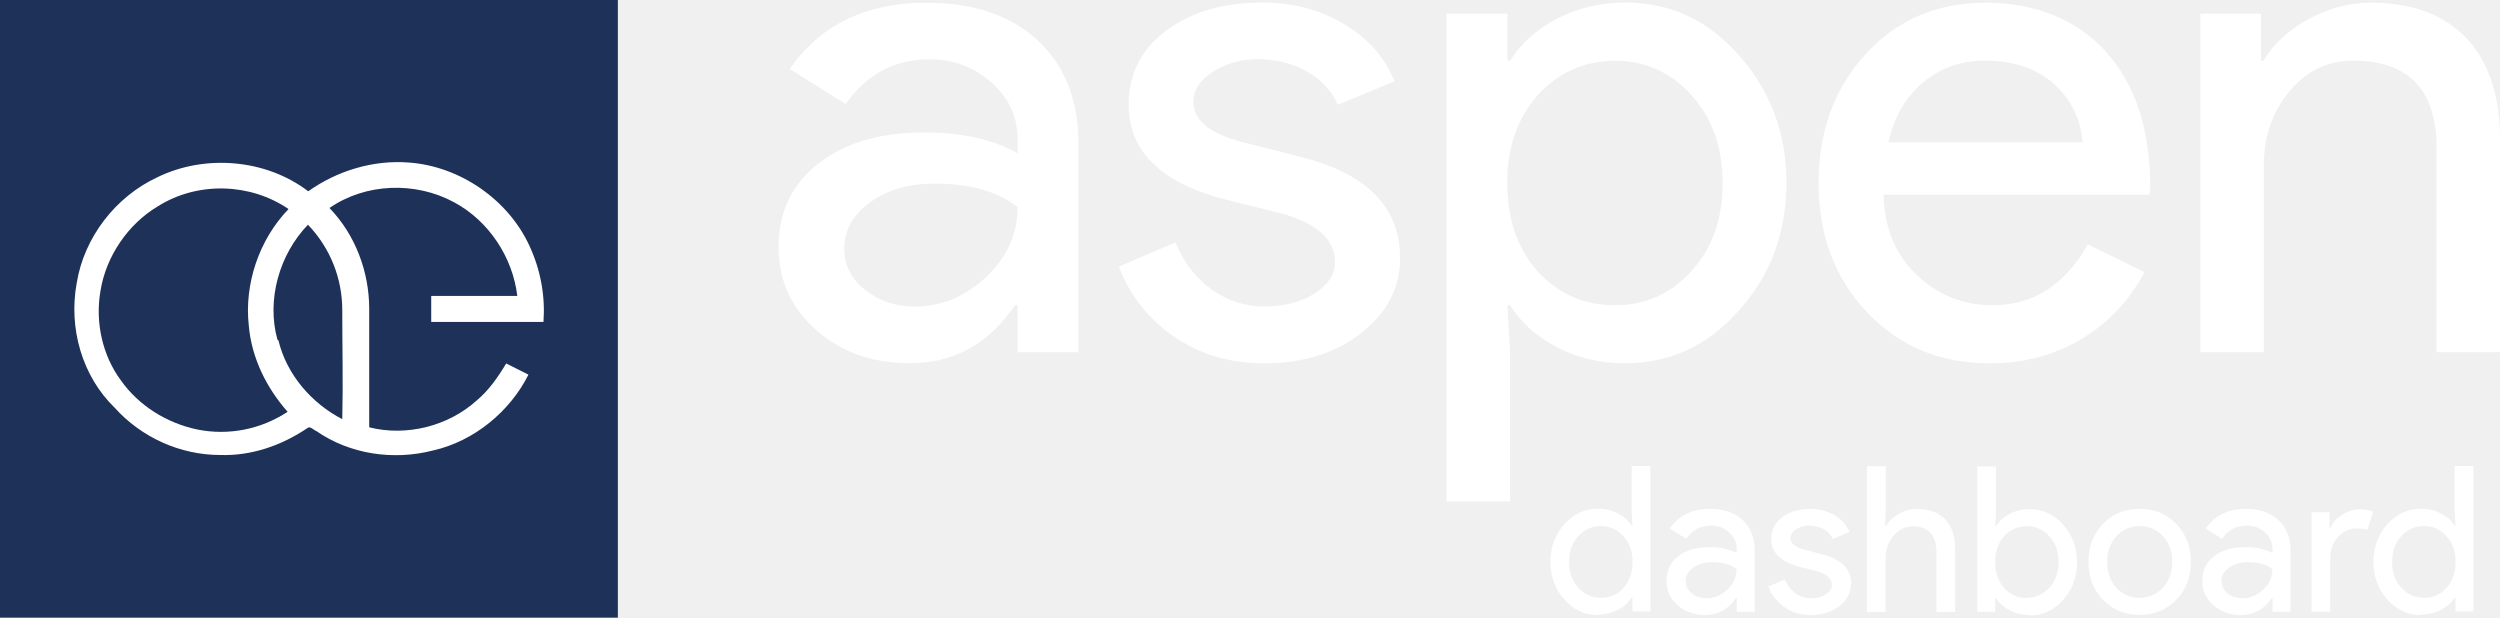
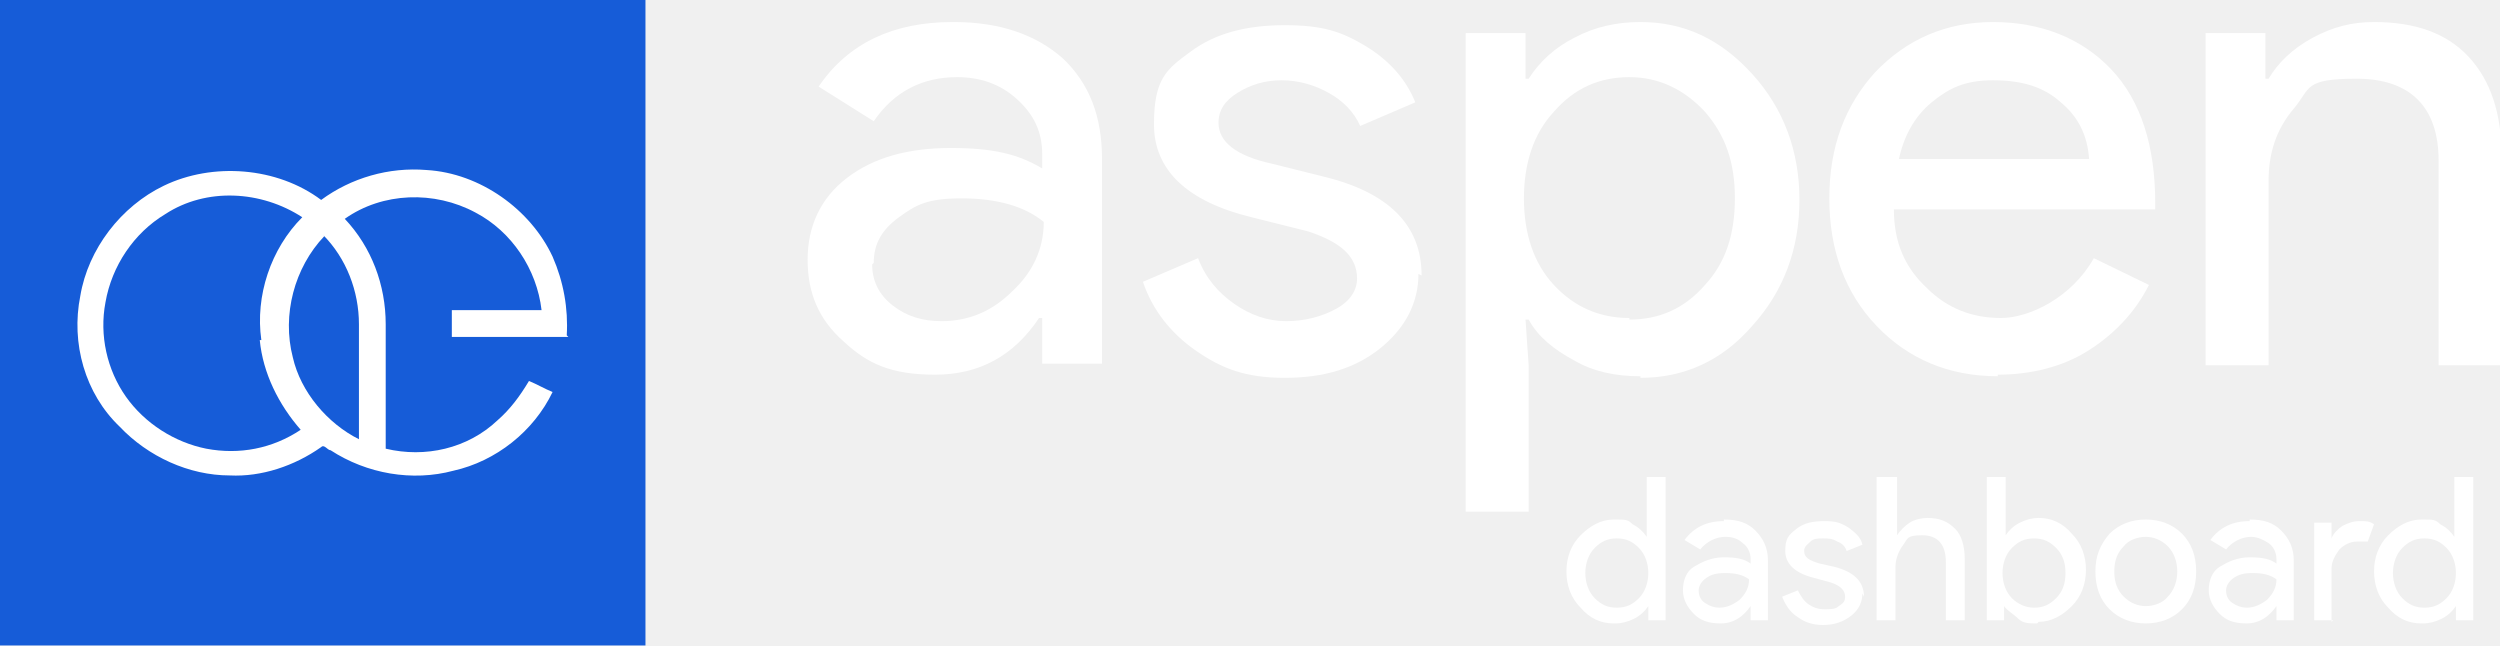
- <svg xmlns="http://www.w3.org/2000/svg" id="Camada_2" data-name="Camada 2" viewBox="0 0 166.1 41.04">
+ <svg xmlns="http://www.w3.org/2000/svg" id="Camada_2" version="1.1" viewBox="0 0 158.8 41">
  <defs>
    <style>
-       .cls-1 {
-         fill: #fff;
+       .st0 {
+         fill: #165cd8;
      }

-       .cls-2 {
-         fill: #1e3159;
+       .st1 {
+         fill: #fff;
      }
    </style>
  </defs>
-   <g id="Camada_2-2" data-name="Camada 2">
-     <rect class="cls-1" x="3.13" y="5.18" width="34.6" height="30.26" />
+   <rect class="st1" x="3.1" y="5.2" width="34.6" height="30.3" />
+   <g>
+     <path class="st0" d="M16.5,21.6c.2,2.1,1.2,4.1,2.6,5.7-1.8,1.2-3.9,1.6-6,1.2-2-.4-3.9-1.6-5.1-3.3-1.2-1.7-1.7-3.9-1.3-6,.4-2.3,1.8-4.4,3.8-5.6,2.6-1.7,6.1-1.5,8.7.2-2,2-3,5-2.6,7.8Z" />
+     <path class="st0" d="M20.5,14.9c1.5,1.5,2.3,3.6,2.3,5.7s0,4.9,0,7.3c-2-1-3.7-3-4.2-5.2h0c-.7-2.7.1-5.7,2-7.7Z" />
+     <path class="st0" d="M0,0v41h41V0H0ZM36.1,21.4h-7.4v-1.7h5.7c-.3-2.6-1.9-5-4.2-6.2-2.6-1.4-5.9-1.3-8.3.4,1.7,1.8,2.6,4.2,2.6,6.7v7.9c2.5.6,5.2,0,7.1-1.8.8-.7,1.4-1.5,2-2.5.5.2,1,.5,1.5.7-1.2,2.5-3.6,4.4-6.3,5-2.6.7-5.5.2-7.8-1.3-.2,0-.4-.4-.6-.2-1.7,1.2-3.8,1.9-5.8,1.8-2.6,0-5.2-1.2-7-3.1-2.2-2.1-3.1-5.3-2.5-8.3.5-3,2.6-5.7,5.3-7,3.1-1.5,7.2-1.2,10,.9,1.9-1.4,4.3-2.1,6.7-1.9,3.4.2,6.6,2.5,8,5.5.7,1.6,1,3.3.9,5h0Z" />
+   </g>
+   <g>
    <g>
-       <path class="cls-2" d="M16.53,21.64c.19,2.15,1.17,4.12,2.58,5.72-1.78,1.17-3.93,1.6-6.03,1.17-2.03-.43-3.88-1.6-5.05-3.26-1.23-1.66-1.72-3.88-1.35-5.97.37-2.28,1.84-4.43,3.82-5.6,2.64-1.66,6.15-1.54,8.67.19-1.96,2.03-2.95,4.98-2.64,7.75Z" />
-       <path class="cls-2" d="M20.46,14.93c1.48,1.54,2.28,3.57,2.28,5.66,0,2.4.06,4.86,0,7.26-2.03-1.05-3.69-2.95-4.24-5.23l-.07-.06c-.73-2.65.13-5.66,2.03-7.63Z" />
-       <path class="cls-2" d="M0,0v41.04h41.05V0H0ZM36.09,21.39h-7.44v-1.73h5.72c-.31-2.58-1.9-4.98-4.18-6.21-2.58-1.41-5.91-1.29-8.3.37,1.72,1.78,2.64,4.24,2.64,6.7v7.87c2.46.62,5.23-.06,7.14-1.78.8-.67,1.41-1.54,1.96-2.46.49.25.99.49,1.48.74-1.23,2.46-3.63,4.43-6.34,5.04-2.64.68-5.53.25-7.75-1.29-.18-.06-.42-.37-.61-.19-1.73,1.17-3.75,1.85-5.78,1.78-2.65,0-5.23-1.16-7.01-3.14-2.16-2.09-3.08-5.29-2.52-8.3.49-3.02,2.58-5.72,5.35-7.01,3.14-1.54,7.2-1.23,10.03.93,1.91-1.36,4.31-2.1,6.7-1.91,3.38.25,6.59,2.46,8,5.54.74,1.6,1.05,3.31.93,5.04Z" />
+       <path class="st1" d="M102.5,39.6c-.8,0-1.5-.3-2.1-1-.6-.6-.9-1.4-.9-2.3s.3-1.7.9-2.3c.6-.6,1.3-1,2.1-1s.9,0,1.2.3c.4.2.7.5.9.8h0v-.9s0-2.9,0-2.9h1.2v9.1h-1.1v-.9h0c-.2.3-.5.6-.9.8s-.8.3-1.2.3h0ZM102.7,38.6c.6,0,1-.2,1.4-.6.4-.4.6-1,.6-1.6s-.2-1.2-.6-1.6c-.4-.4-.8-.6-1.4-.6s-1,.2-1.4.6c-.4.4-.6,1-.6,1.6s.2,1.2.6,1.6c.4.4.8.6,1.4.6h0Z" />
+       <path class="st1" d="M109.5,33c.9,0,1.5.2,2,.7s.8,1.1.8,1.9v3.8h-1.1v-.9h0c-.5.7-1.1,1.1-1.9,1.1s-1.3-.2-1.7-.6-.7-.9-.7-1.5.2-1.2.7-1.5,1.1-.6,1.9-.6,1.3.1,1.7.4v-.3c0-.4-.2-.8-.5-1-.3-.3-.7-.4-1.1-.4-.6,0-1.2.3-1.6.8l-1-.6c.6-.8,1.4-1.2,2.5-1.2ZM107.9,37.5c0,.3.1.6.4.8s.6.3.9.3c.5,0,.9-.2,1.3-.5.4-.4.6-.8.6-1.3-.4-.3-.9-.4-1.5-.4s-.9.1-1.2.3c-.3.2-.5.5-.5.8h0Z" />
+       <path class="st1" d="M118.3,37.7c0,.5-.2,1-.7,1.4s-1.1.6-1.8.6-1.2-.2-1.6-.5c-.5-.3-.8-.8-1-1.3l1-.4c.2.4.4.7.7.9.3.2.6.3,1,.3s.7,0,.9-.2c.3-.2.4-.3.4-.6,0-.4-.3-.7-.9-.9l-1.1-.3c-1.2-.3-1.8-.9-1.8-1.7s.2-1,.7-1.4,1.1-.5,1.8-.5,1,.1,1.5.4c.4.3.8.6.9,1.1l-1,.4c-.1-.3-.3-.5-.6-.6-.3-.2-.6-.2-.9-.2s-.6,0-.8.2-.4.3-.4.6c0,.4.3.6,1,.8l.9.2c1.2.3,1.9.9,1.9,1.9h0Z" />
+       <path class="st1" d="M119.3,30.3h1.2v3.7s0,0,0,0c.2-.3.5-.6.8-.8s.8-.3,1.1-.3c.8,0,1.3.2,1.8.7.4.4.6,1.1.6,1.9v3.9h-1.2v-3.7c0-1.1-.5-1.7-1.5-1.7s-.9.2-1.2.6c-.3.4-.5.9-.5,1.4v3.4h-1.2v-9.1h0Z" />
+       <path class="st1" d="M129.4,39.6c-.5,0-.9,0-1.2-.3s-.7-.5-.9-.8h0v.9h-1.1v-9.1h1.2v3.7s0,0,0,0c.2-.3.5-.6.9-.8.4-.2.8-.3,1.2-.3.8,0,1.5.3,2.1,1,.6.6.9,1.4.9,2.3s-.3,1.7-.9,2.3c-.6.6-1.3,1-2.1,1h0ZM129.2,38.6c.6,0,1-.2,1.4-.6.4-.4.6-.9.6-1.6s-.2-1.2-.6-1.6-.8-.6-1.4-.6-1,.2-1.4.6c-.4.4-.6,1-.6,1.6s.2,1.2.6,1.6c.4.4.9.6,1.4.6h0Z" />
+       <path class="st1" d="M133.1,36.3c0-1,.3-1.7.9-2.4.6-.6,1.4-.9,2.3-.9s1.7.3,2.3.9c.6.6.9,1.4.9,2.4s-.3,1.8-.9,2.4c-.6.6-1.4.9-2.3.9s-1.7-.3-2.3-.9c-.6-.6-.9-1.4-.9-2.4ZM134.3,36.3c0,.7.2,1.2.6,1.6.4.4.9.6,1.4.6s1.1-.2,1.4-.6c.4-.4.6-1,.6-1.6s-.2-1.2-.6-1.6c-.4-.4-.9-.6-1.4-.6s-1.1.2-1.4.6c-.4.4-.6.9-.6,1.6Z" />
+       <path class="st1" d="M142.9,33c.9,0,1.5.2,2,.7s.8,1.1.8,1.9v3.8h-1.1v-.9h0c-.5.7-1.1,1.1-1.9,1.1s-1.3-.2-1.7-.6-.7-.9-.7-1.5.2-1.2.7-1.5,1.1-.6,1.9-.6,1.3.1,1.7.4v-.3c0-.4-.2-.8-.5-1s-.7-.4-1.1-.4c-.6,0-1.2.3-1.6.8l-1-.6c.6-.8,1.4-1.2,2.5-1.2h0ZM141.4,37.5c0,.3.1.6.4.8s.6.3.9.3c.5,0,.9-.2,1.3-.5.4-.4.6-.8.6-1.3-.4-.3-.9-.4-1.5-.4s-.9.1-1.2.3-.5.5-.5.8h0Z" />
+       <path class="st1" d="M148.2,39.4h-1.2v-6.2h1.1v1h0c.1-.3.4-.6.7-.8.4-.2.7-.3,1.1-.3s.6,0,.9.2l-.4,1.1c-.1,0-.4,0-.7,0-.4,0-.8.2-1.1.5-.3.4-.5.8-.5,1.2v3.4h0Z" />
+       <path class="st1" d="M153.8,39.6c-.8,0-1.5-.3-2.1-1-.6-.6-.9-1.4-.9-2.3s.3-1.7.9-2.3c.6-.6,1.3-1,2.1-1s.9,0,1.2.3c.4.2.7.5.9.8h0v-.9s0-2.9,0-2.9h1.2v9.1h-1.1v-.9h0c-.2.3-.5.6-.9.8s-.8.3-1.2.3h0ZM154,38.6c.6,0,1-.2,1.4-.6.4-.4.6-1,.6-1.6s-.2-1.2-.6-1.6c-.4-.4-.8-.6-1.4-.6s-1,.2-1.4.6c-.4.4-.6,1-.6,1.6s.2,1.2.6,1.6c.4.4.8.6,1.4.6h0Z" />
    </g>
    <g>
-       <g>
-         <path class="cls-1" d="M106.16,40.86c-.86,0-1.61-.34-2.23-1.03-.61-.69-.92-1.53-.92-2.5s.31-1.8.92-2.5c.62-.68,1.36-1.03,2.23-1.03.49,0,.93.1,1.33.31.4.21.71.48.92.82h.05l-.05-.92v-3.05h1.24v9.66h-1.19v-.92h-.05c-.22.34-.52.62-.92.82s-.84.31-1.33.31ZM106.36,39.72c.61,0,1.11-.22,1.5-.66.41-.44.61-1.02.61-1.73s-.2-1.26-.61-1.71c-.4-.45-.9-.67-1.5-.67s-1.09.23-1.5.67c-.4.45-.61,1.02-.61,1.71s.2,1.27.61,1.71c.41.45.9.67,1.5.67Z" />
-         <path class="cls-1" d="M113.61,33.81c.92,0,1.64.25,2.17.74s.8,1.16.8,2.02v4.08h-1.19v-.92h-.05c-.51.76-1.2,1.13-2.05,1.13-.73,0-1.34-.22-1.83-.65s-.74-.97-.74-1.62c0-.68.26-1.23.78-1.63.52-.4,1.21-.61,2.07-.61.74,0,1.34.13,1.82.4v-.28c0-.43-.17-.8-.51-1.1-.34-.3-.74-.45-1.2-.45-.69,0-1.24.29-1.65.88l-1.09-.69c.6-.86,1.49-1.3,2.67-1.3ZM112,38.62c0,.32.14.59.41.81s.6.32.96.32c.52,0,.99-.19,1.4-.58.41-.39.61-.84.61-1.36-.39-.31-.93-.46-1.62-.46-.5,0-.92.12-1.26.36-.34.24-.51.54-.51.9Z" />
-         <path class="cls-1" d="M122.97,38.81c0,.58-.25,1.06-.76,1.46s-1.14.59-1.9.59c-.67,0-1.25-.17-1.75-.52-.5-.35-.86-.8-1.08-1.37l1.11-.47c.16.4.4.7.71.92.31.22.65.33,1.02.33.4,0,.73-.09.99-.26.27-.17.4-.37.4-.61,0-.42-.32-.73-.97-.93l-1.13-.28c-1.29-.32-1.93-.95-1.93-1.86,0-.6.25-1.09.74-1.45s1.12-.55,1.88-.55c.58,0,1.11.14,1.59.42.47.28.8.65.99,1.12l-1.11.46c-.13-.28-.33-.5-.61-.65-.28-.16-.6-.24-.95-.24-.32,0-.61.08-.87.24-.26.16-.38.36-.38.59,0,.38.36.65,1.07.81l1,.26c1.31.32,1.97.99,1.97,1.98Z" />
-         <path class="cls-1" d="M124.05,30.98h1.24v3.05l-.05.92h.05c.19-.32.48-.59.87-.81.39-.22.8-.32,1.22-.32.81,0,1.43.23,1.87.7.44.46.65,1.12.65,1.98v4.16h-1.24v-3.91c0-1.19-.53-1.78-1.58-1.78-.5,0-.93.21-1.28.63-.35.42-.52.91-.52,1.46v3.6h-1.24v-9.66Z" />
-         <path class="cls-1" d="M134.86,40.86c-.49,0-.93-.1-1.33-.31s-.71-.48-.92-.82h-.05v.92h-1.19v-9.66h1.24v3.05l-.05.92h.05c.22-.34.52-.62.92-.82.4-.21.84-.31,1.33-.31.87,0,1.61.34,2.21,1.03.62.69.93,1.52.93,2.5s-.31,1.81-.93,2.5c-.6.68-1.34,1.03-2.21,1.03ZM134.66,39.72c.59,0,1.09-.22,1.5-.67.4-.44.61-1.01.61-1.71s-.2-1.26-.61-1.71c-.41-.45-.9-.67-1.5-.67s-1.11.23-1.51.67c-.4.45-.59,1.02-.59,1.71s.2,1.28.59,1.73c.41.44.91.66,1.51.66Z" />
-         <path class="cls-1" d="M138.76,37.33c0-1.02.32-1.86.96-2.52.65-.67,1.46-1,2.44-1s1.79.33,2.43,1c.65.67.97,1.51.97,2.52s-.32,1.87-.97,2.52c-.64.67-1.45,1-2.43,1s-1.79-.33-2.44-1c-.64-.67-.96-1.51-.96-2.52ZM140,37.33c0,.71.21,1.29.62,1.73.41.44.93.66,1.54.66s1.12-.22,1.54-.66c.41-.44.62-1.02.62-1.73s-.21-1.27-.62-1.71c-.42-.45-.94-.67-1.54-.67s-1.12.23-1.54.67c-.41.44-.62,1.01-.62,1.71Z" />
-         <path class="cls-1" d="M149.21,33.81c.92,0,1.64.25,2.17.74s.8,1.16.8,2.02v4.08h-1.19v-.92h-.05c-.51.76-1.2,1.13-2.05,1.13-.73,0-1.34-.22-1.83-.65s-.74-.97-.74-1.62c0-.68.26-1.23.78-1.63.52-.4,1.21-.61,2.07-.61.74,0,1.34.13,1.82.4v-.28c0-.43-.17-.8-.51-1.1-.34-.3-.74-.45-1.2-.45-.69,0-1.24.29-1.65.88l-1.09-.69c.6-.86,1.49-1.3,2.67-1.3ZM147.6,38.62c0,.32.14.59.41.81s.6.32.96.32c.52,0,.99-.19,1.4-.58.41-.39.61-.84.61-1.36-.39-.31-.93-.46-1.62-.46-.5,0-.92.12-1.26.36-.34.24-.51.54-.51.9Z" />
-         <path class="cls-1" d="M154.82,40.64h-1.24v-6.61h1.19v1.08h.05c.13-.35.38-.65.78-.9.39-.25.78-.37,1.15-.37s.67.05.92.16l-.38,1.2c-.15-.06-.4-.09-.73-.09-.47,0-.88.19-1.22.57-.35.38-.52.82-.52,1.32v3.64Z" />
-         <path class="cls-1" d="M160.84,40.86c-.86,0-1.61-.34-2.23-1.03-.61-.69-.92-1.53-.92-2.5s.31-1.8.92-2.5c.62-.68,1.36-1.03,2.23-1.03.49,0,.93.1,1.33.31.4.21.71.48.92.82h.05l-.05-.92v-3.05h1.24v9.66h-1.19v-.92h-.05c-.22.34-.52.62-.92.82s-.84.31-1.33.31ZM161.04,39.72c.61,0,1.11-.22,1.5-.66.41-.44.61-1.02.61-1.73s-.2-1.26-.61-1.71c-.4-.45-.9-.67-1.5-.67s-1.09.23-1.5.67c-.4.45-.61,1.02-.61,1.71s.2,1.27.61,1.71c.41.45.9.67,1.5.67Z" />
-       </g>
-       <g>
-         <path class="cls-1" d="M61.55.18c3.12,0,5.58.83,7.39,2.5,1.8,1.67,2.71,3.95,2.71,6.86v13.86h-4.04v-3.12h-.18c-1.74,2.57-4.07,3.85-6.98,3.85-2.48,0-4.55-.73-6.22-2.2-1.67-1.47-2.5-3.3-2.5-5.51,0-2.33.88-4.18,2.64-5.55,1.76-1.38,4.11-2.07,7.04-2.07,2.51,0,4.57.46,6.2,1.38v-.96c0-1.47-.58-2.71-1.74-3.74-1.16-1.02-2.52-1.54-4.08-1.54-2.36,0-4.22.99-5.6,2.98l-3.72-2.34C54.51,1.65,57.54.18,61.55.18ZM56.09,16.52c0,1.1.47,2.02,1.4,2.75.93.73,2.03,1.1,3.28,1.1,1.77,0,3.36-.66,4.75-1.97,1.39-1.31,2.09-2.86,2.09-4.64-1.32-1.04-3.15-1.56-5.51-1.56-1.71,0-3.14.41-4.29,1.24-1.15.83-1.72,1.85-1.72,3.08Z" />
-         <path class="cls-1" d="M93.02,17.16c0,1.96-.86,3.61-2.57,4.96-1.71,1.35-3.87,2.02-6.47,2.02-2.26,0-4.25-.59-5.97-1.77-1.71-1.18-2.94-2.73-3.67-4.66l3.76-1.61c.55,1.35,1.35,2.39,2.41,3.14,1.06.75,2.21,1.12,3.47,1.12,1.35,0,2.47-.29,3.37-.87.9-.58,1.35-1.27,1.35-2.07,0-1.44-1.1-2.49-3.3-3.17l-3.85-.96c-4.38-1.1-6.56-3.21-6.56-6.33,0-2.05.83-3.69,2.5-4.93,1.67-1.24,3.8-1.86,6.4-1.86,1.99,0,3.79.47,5.39,1.42,1.61.95,2.73,2.22,3.37,3.81l-3.76,1.56c-.43-.95-1.12-1.69-2.09-2.23-.96-.53-2.04-.8-3.24-.8-1.1,0-2.09.28-2.96.83-.87.55-1.31,1.22-1.31,2.02,0,1.28,1.21,2.2,3.63,2.75l3.4.87c4.47,1.1,6.7,3.35,6.7,6.75Z" />
-         <path class="cls-1" d="M107.99,24.14c-1.65,0-3.16-.35-4.52-1.06-1.36-.7-2.41-1.64-3.14-2.8h-.18l.18,3.12v9.91h-4.22V.91h4.04v3.12h.18c.73-1.16,1.78-2.1,3.14-2.8,1.36-.7,2.87-1.06,4.52-1.06,2.97,0,5.48,1.16,7.53,3.49,2.11,2.36,3.17,5.19,3.17,8.49s-1.06,6.17-3.17,8.49c-2.05,2.33-4.56,3.49-7.53,3.49ZM107.3,20.28c2.02,0,3.72-.76,5.09-2.29,1.38-1.5,2.06-3.44,2.06-5.83s-.69-4.3-2.06-5.83c-1.38-1.53-3.07-2.29-5.09-2.29s-3.76.77-5.14,2.29c-1.35,1.53-2.02,3.47-2.02,5.83s.67,4.35,2.02,5.87c1.38,1.5,3.09,2.25,5.14,2.25Z" />
-         <path class="cls-1" d="M132.21,24.14c-3.3,0-6.03-1.13-8.17-3.4-2.14-2.26-3.21-5.12-3.21-8.58s1.04-6.28,3.12-8.56c2.08-2.28,4.74-3.42,7.99-3.42s5.99,1.08,7.96,3.24c1.97,2.16,2.96,5.18,2.96,9.06l-.05.46h-17.67c.06,2.2.79,3.98,2.2,5.32,1.41,1.35,3.09,2.02,5.05,2.02,2.69,0,4.8-1.35,6.33-4.04l3.76,1.84c-1.01,1.9-2.41,3.38-4.2,4.45-1.79,1.07-3.82,1.61-6.08,1.61ZM125.46,9.45h12.9c-.12-1.56-.76-2.85-1.9-3.88-1.15-1.02-2.68-1.54-4.61-1.54-1.59,0-2.96.49-4.11,1.47-1.15.98-1.9,2.29-2.27,3.95Z" />
-         <path class="cls-1" d="M146.18.91h4.04v3.12h.18c.64-1.1,1.63-2.02,2.96-2.75s2.71-1.1,4.15-1.1c2.75,0,4.87.79,6.36,2.36,1.48,1.58,2.23,3.82,2.23,6.72v14.14h-4.22v-13.86c-.09-3.67-1.94-5.51-5.55-5.51-1.68,0-3.09.68-4.22,2.04-1.13,1.36-1.7,2.99-1.7,4.89v12.44h-4.22V.91Z" />
-       </g>
+       <path class="st1" d="M60.6,1.4c2.9,0,5.2.8,6.9,2.3,1.7,1.6,2.5,3.7,2.5,6.4v13h-3.8v-2.9h-.2c-1.6,2.4-3.8,3.6-6.6,3.6s-4.3-.7-5.8-2.1c-1.6-1.4-2.3-3.1-2.3-5.2s.8-3.9,2.5-5.2c1.7-1.3,3.9-1.9,6.6-1.9s4.3.4,5.8,1.3v-.9c0-1.4-.5-2.5-1.6-3.5-1.1-1-2.4-1.4-3.8-1.4-2.2,0-4,.9-5.3,2.8l-3.5-2.2c1.9-2.8,4.8-4.1,8.5-4.1ZM55.4,16.8c0,1,.4,1.9,1.3,2.6s1.9,1,3.1,1c1.7,0,3.2-.6,4.5-1.9,1.3-1.2,2-2.7,2-4.4-1.2-1-3-1.5-5.2-1.5s-2.9.4-4,1.2-1.6,1.7-1.6,2.9Z" />
+       <path class="st1" d="M90.1,17.4c0,1.8-.8,3.4-2.4,4.7-1.6,1.3-3.6,1.9-6.1,1.9s-4-.6-5.6-1.7c-1.6-1.1-2.8-2.6-3.4-4.4l3.5-1.5c.5,1.3,1.3,2.2,2.3,2.9,1,.7,2.1,1.1,3.3,1.1s2.3-.3,3.2-.8,1.3-1.2,1.3-1.9c0-1.4-1-2.3-3.1-3l-3.6-.9c-4.1-1-6.2-3-6.2-5.9s.8-3.5,2.3-4.6c1.6-1.2,3.6-1.7,6-1.7s3.6.4,5.1,1.3c1.5.9,2.6,2.1,3.2,3.6l-3.5,1.5c-.4-.9-1.1-1.6-2-2.1-.9-.5-1.9-.8-3-.8s-2,.3-2.8.8-1.2,1.1-1.2,1.9c0,1.2,1.1,2.1,3.4,2.6l3.2.8c4.2,1,6.3,3.1,6.3,6.3h0Z" />
+       <path class="st1" d="M104.2,23.9c-1.6,0-3-.3-4.2-1-1.3-.7-2.3-1.5-2.9-2.6h-.2l.2,2.9v9.3h-4V2.1h3.8v2.9h.2c.7-1.1,1.7-2,2.9-2.6,1.3-.7,2.7-1,4.2-1,2.8,0,5.1,1.1,7.1,3.3,2,2.2,3,4.9,3,8s-1,5.8-3,8c-1.9,2.2-4.3,3.3-7.1,3.3h0ZM103.5,20.3c1.9,0,3.5-.7,4.8-2.2,1.3-1.4,1.9-3.2,1.9-5.5s-.6-4-1.9-5.5c-1.3-1.4-2.9-2.2-4.8-2.2s-3.5.7-4.8,2.2c-1.3,1.4-1.9,3.3-1.9,5.5s.6,4.1,1.9,5.5c1.3,1.4,2.9,2.1,4.8,2.1Z" />
+       <path class="st1" d="M126.9,23.9c-3.1,0-5.7-1.1-7.7-3.2-2-2.1-3-4.8-3-8.1s1-5.9,2.9-8c2-2.1,4.5-3.2,7.5-3.2s5.6,1,7.5,3c1.9,2,2.8,4.9,2.8,8.5v.4h-16.6c0,2.1.7,3.7,2.1,5,1.3,1.3,2.9,1.9,4.7,1.9s4.5-1.3,5.9-3.8l3.5,1.7c-.9,1.8-2.3,3.2-3.9,4.2s-3.6,1.5-5.7,1.5h0ZM120.6,10.1h12.1c-.1-1.5-.7-2.7-1.8-3.6-1.1-1-2.5-1.4-4.3-1.4s-2.8.5-3.9,1.4c-1.1.9-1.8,2.2-2.1,3.7h0Z" />
+       <path class="st1" d="M140.1,2.1h3.8v2.9h.2c.6-1,1.5-1.9,2.8-2.6s2.5-1,3.9-1c2.6,0,4.6.7,6,2.2,1.4,1.5,2.1,3.6,2.1,6.3v13.3h-4v-13c0-3.4-1.8-5.2-5.2-5.2s-2.9.6-4,1.9-1.6,2.8-1.6,4.6v11.7h-4V2.1h0Z" />
    </g>
  </g>
</svg>
